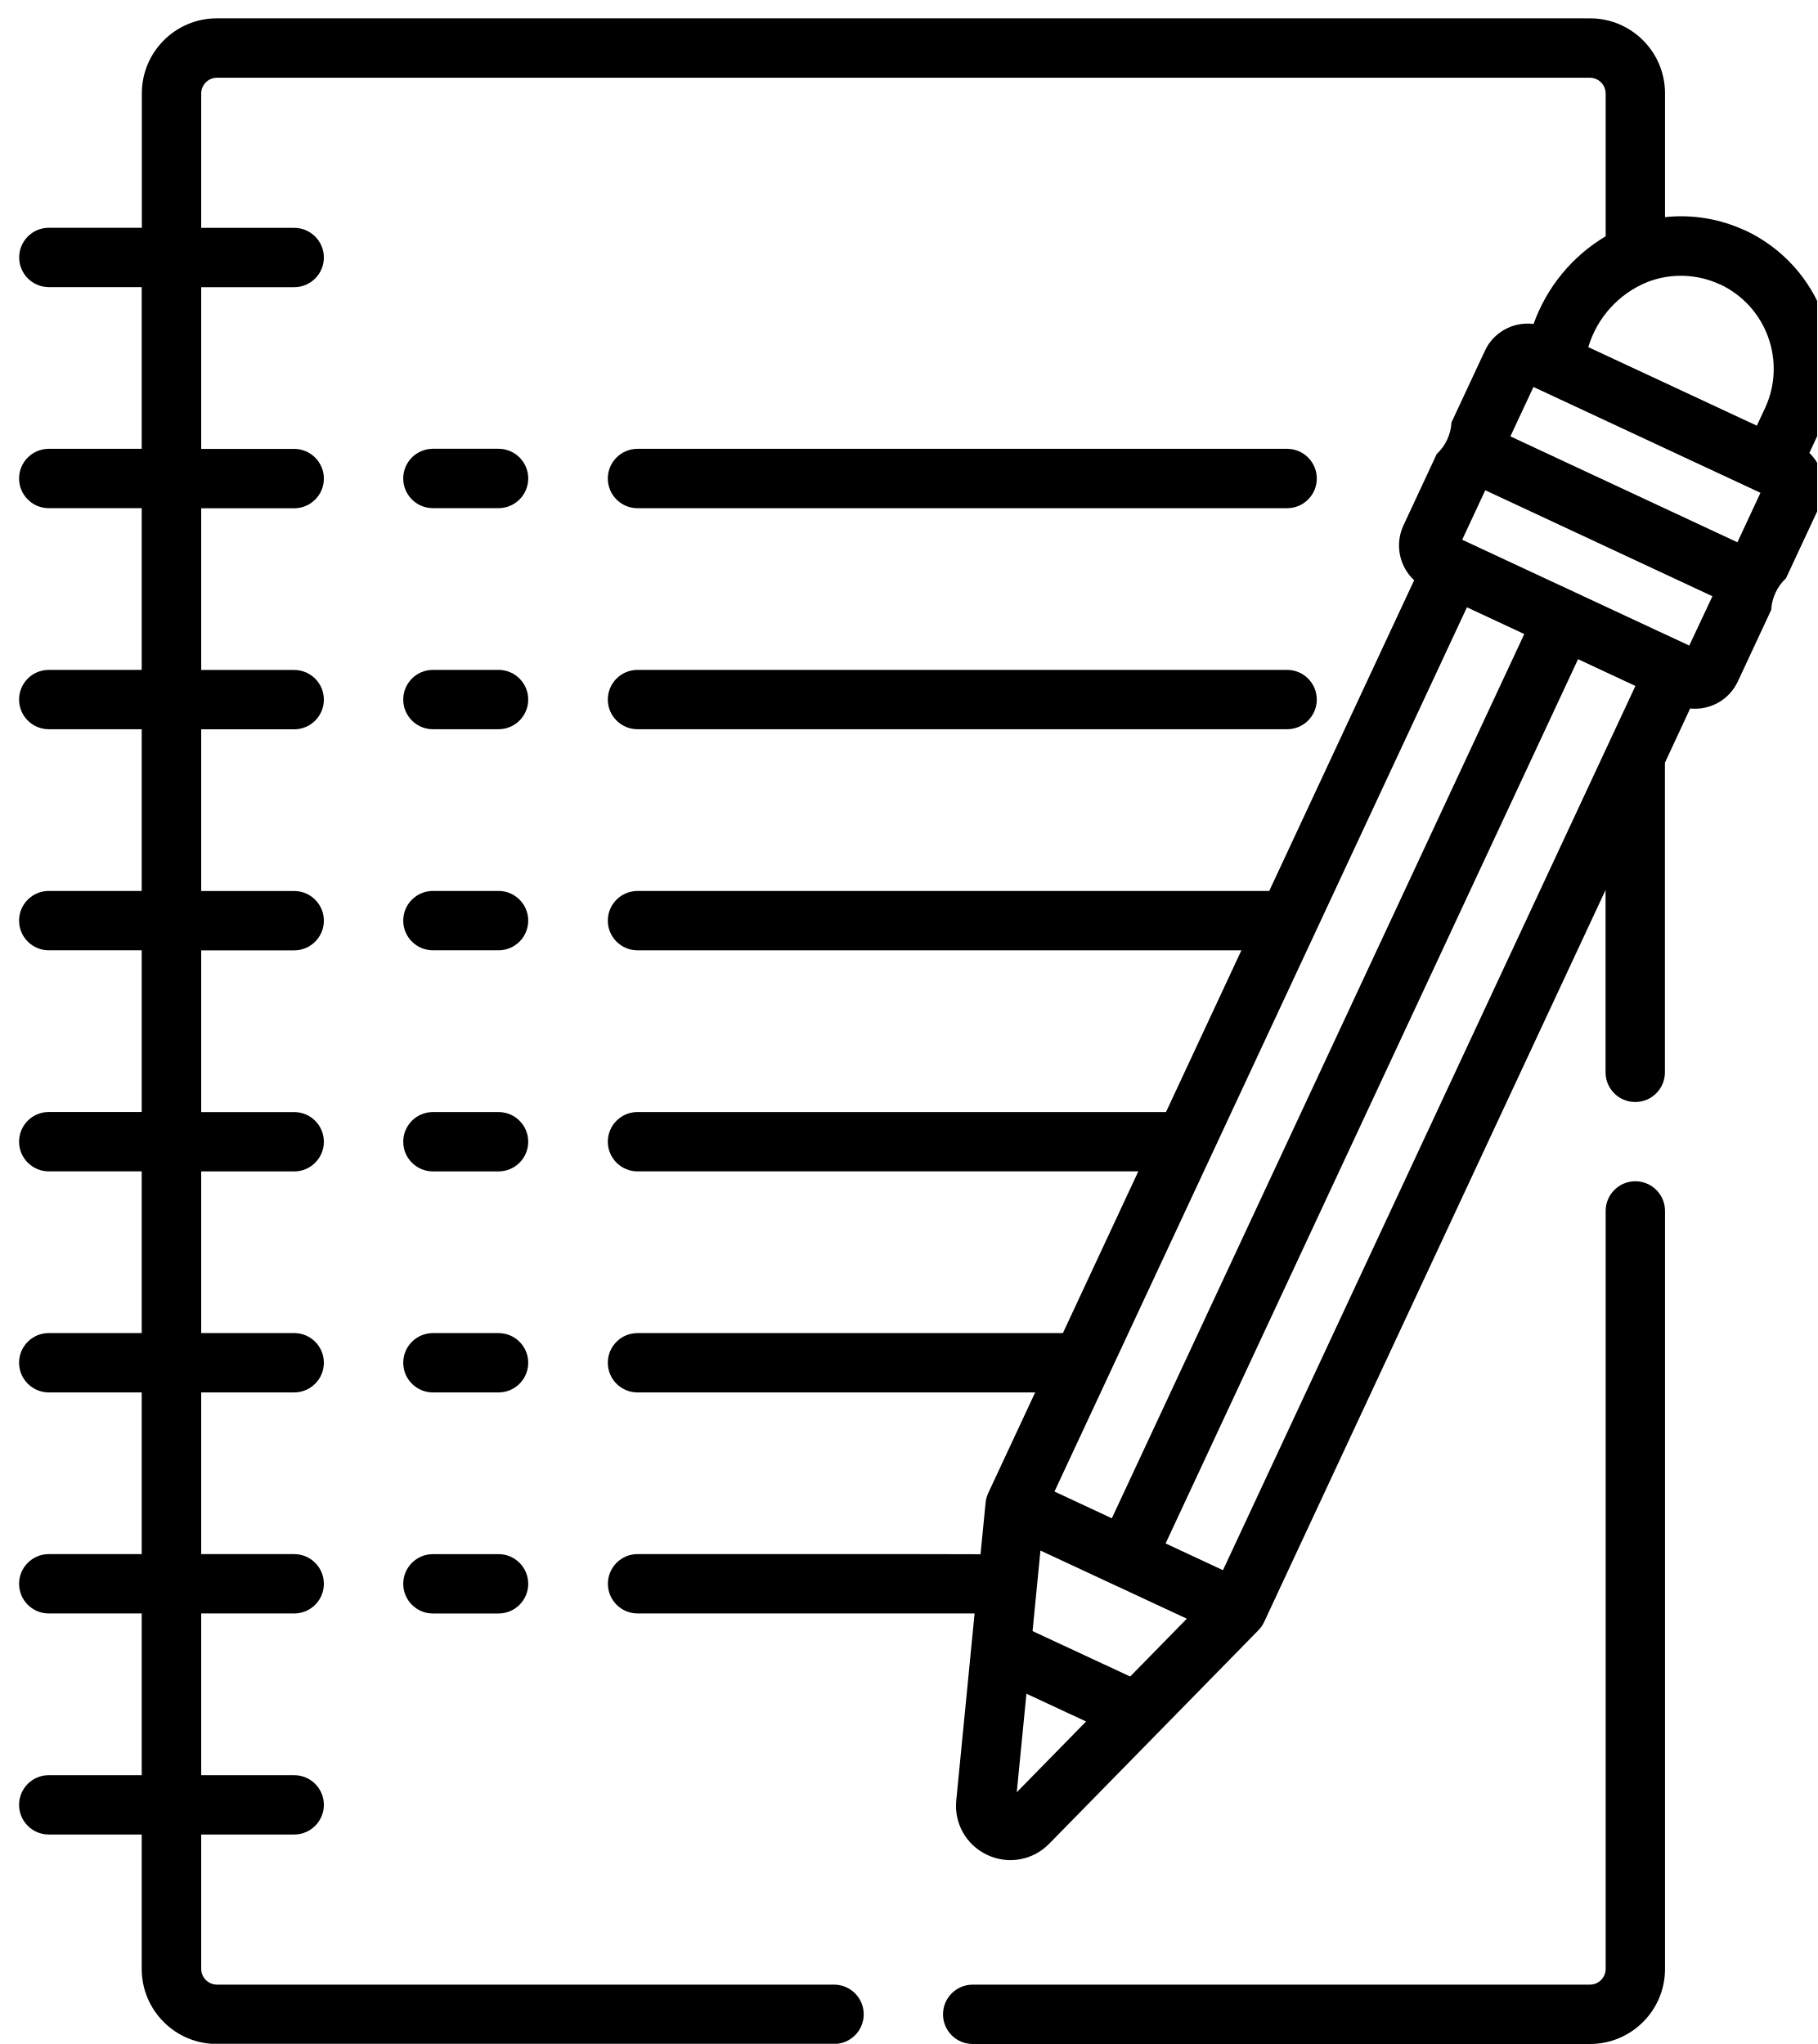
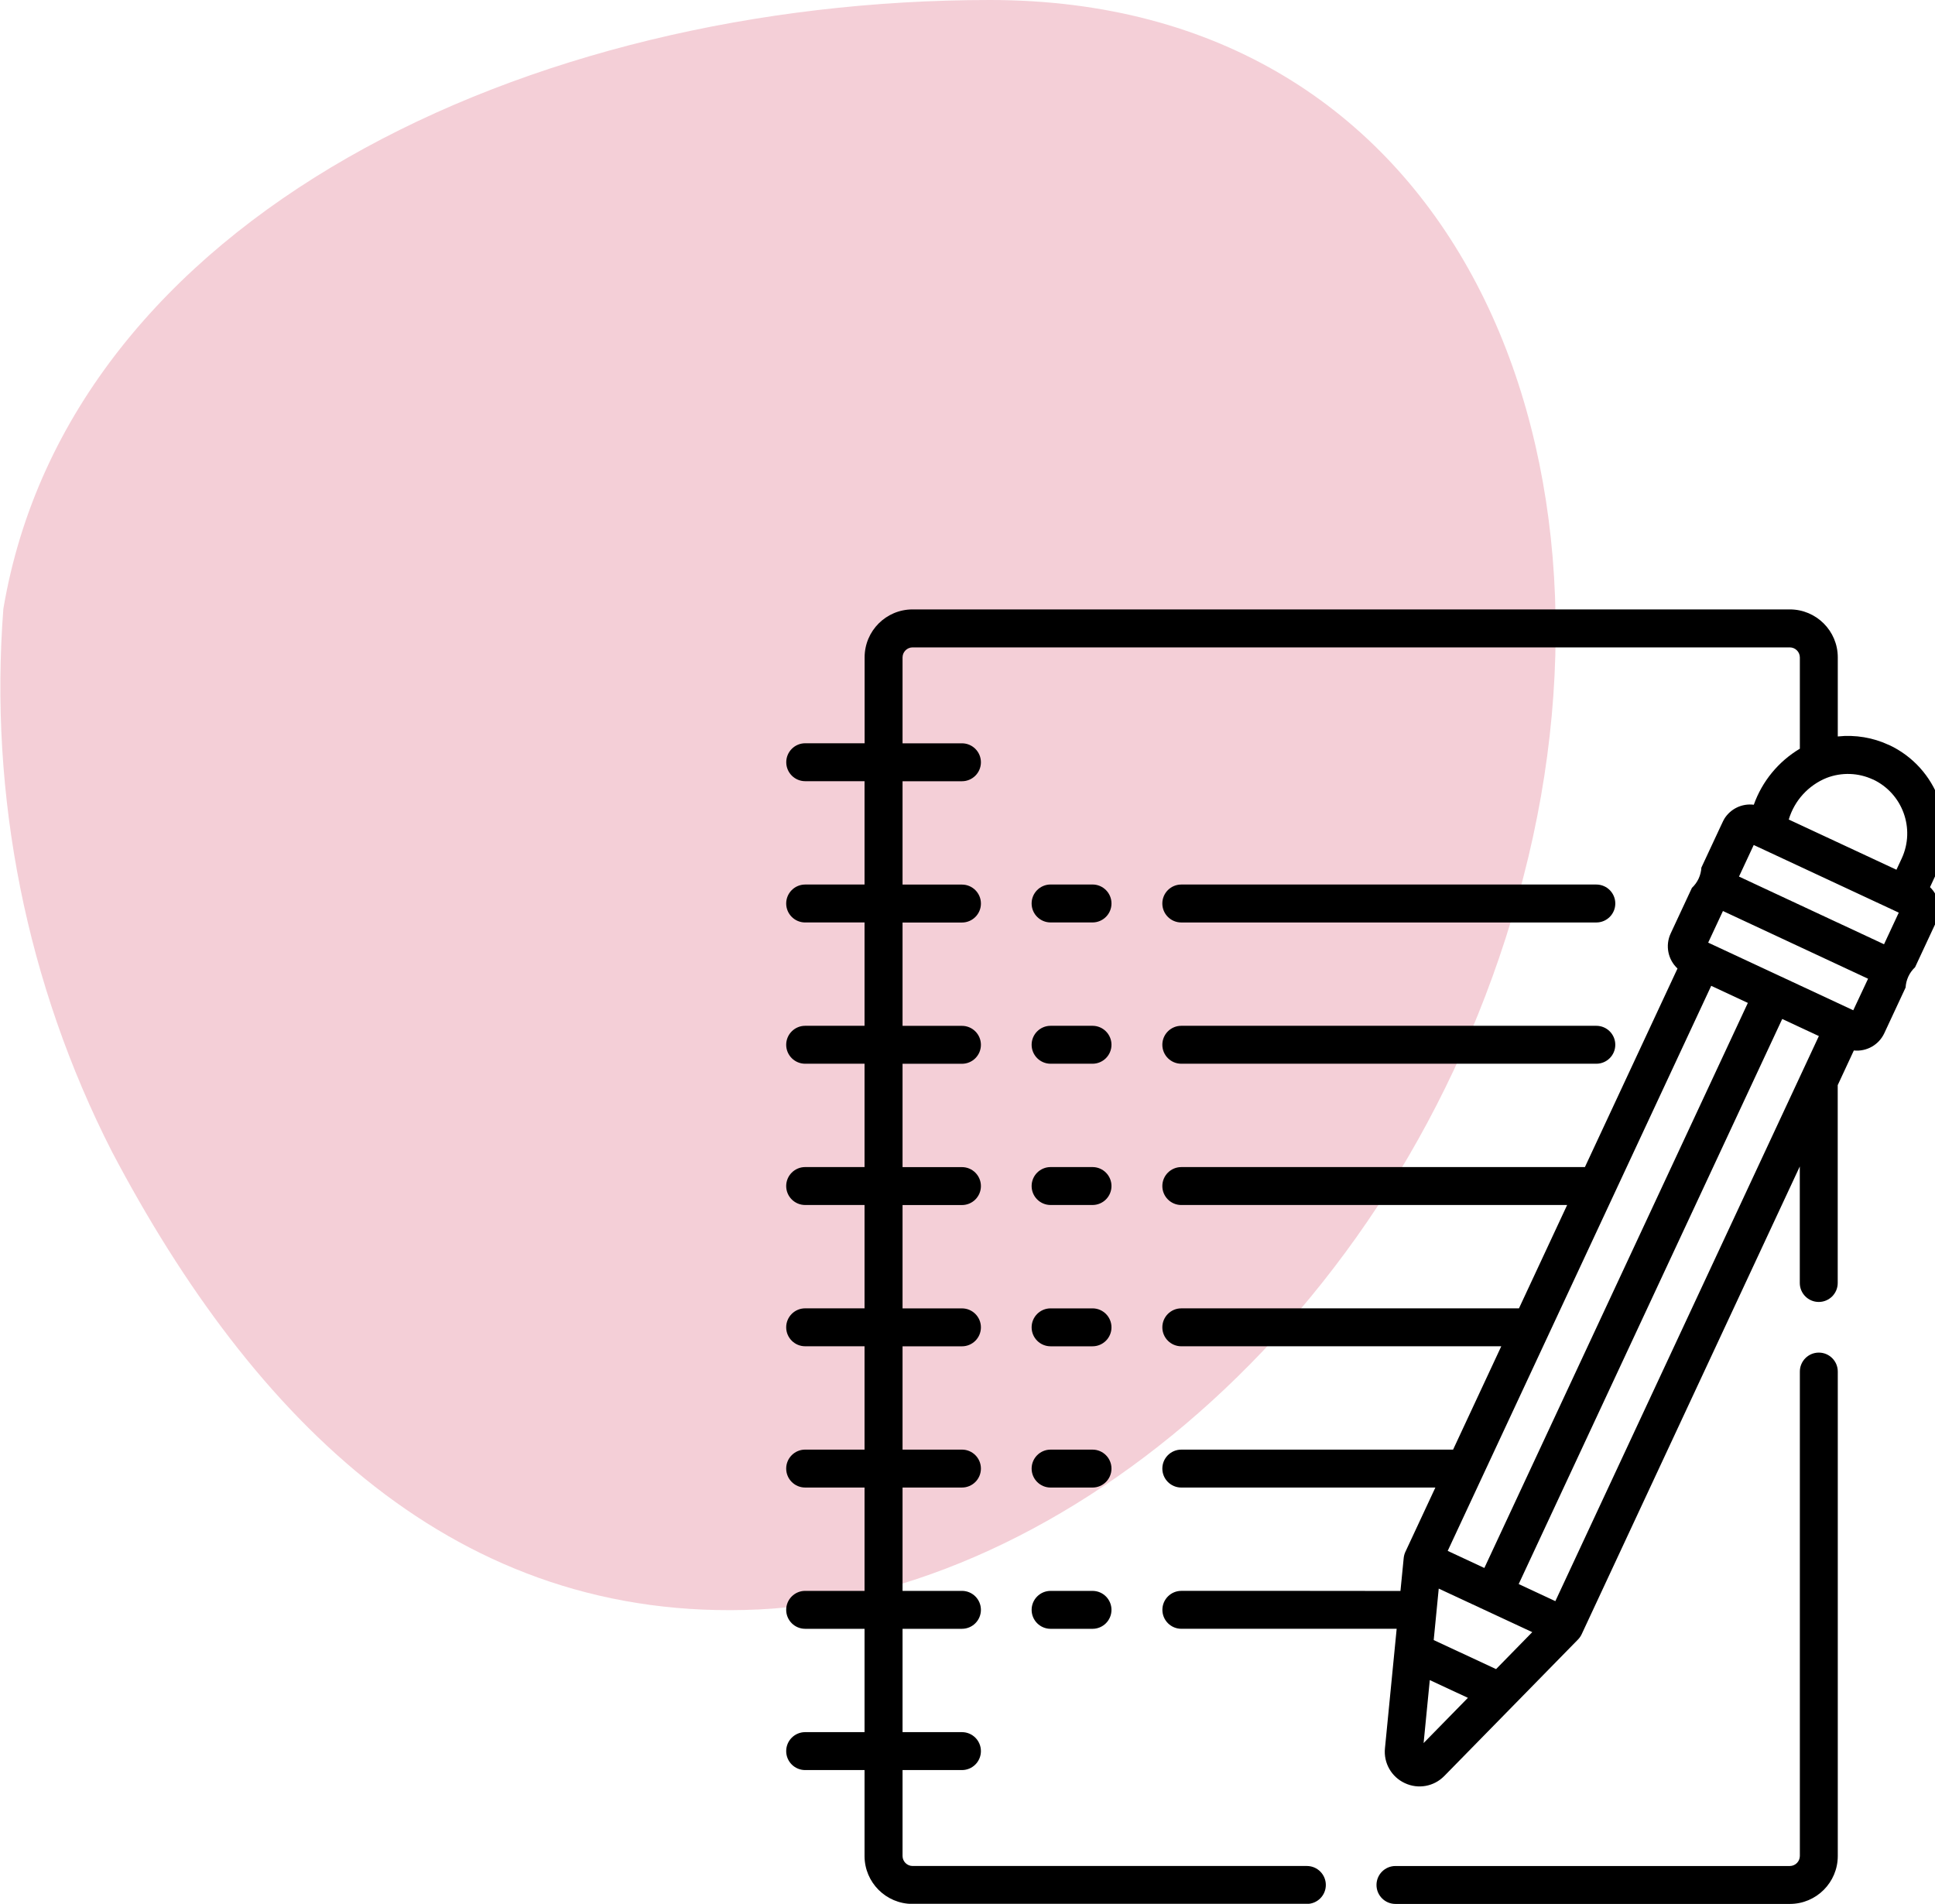
- <svg xmlns="http://www.w3.org/2000/svg" id="Groupe_283" data-name="Groupe 283" width="72" height="81.008" viewBox="0 0 72 81.008">
+ <svg xmlns="http://www.w3.org/2000/svg" width="120" height="118.076" viewBox="0 0 120 118.076">
  <defs>
    <clipPath id="clip-path">
      <rect id="Rectangle_116" data-name="Rectangle 116" width="72" height="81" fill="none" />
    </clipPath>
  </defs>
-   <path id="Tracé_660" data-name="Tracé 660" d="M420.574,354.955h25.738a1.176,1.176,0,1,0,0-2.353H420.574a1.176,1.176,0,0,0,0,2.353Zm0,0" transform="translate(-395.315 -334.814)" />
-   <path id="Tracé_661" data-name="Tracé 661" d="M420.574,410.719h25.738a1.176,1.176,0,1,0,0-2.352H420.574a1.176,1.176,0,0,0,0,2.352Zm0,0" transform="translate(-395.315 -381.818)" />
-   <path id="Tracé_662" data-name="Tracé 662" d="M371.607,352.6H369a1.176,1.176,0,0,0,0,2.353h2.6a1.176,1.176,0,0,0,0-2.353Zm0,0" transform="translate(-351.847 -334.814)" />
-   <path id="Tracé_663" data-name="Tracé 663" d="M371.607,408.367H369a1.176,1.176,0,0,0,0,2.352h2.6a1.176,1.176,0,0,0,0-2.352Zm0,0" transform="translate(-351.847 -381.818)" />
-   <path id="Tracé_664" data-name="Tracé 664" d="M371.607,464.133H369a1.176,1.176,0,0,0,0,2.352h2.6a1.176,1.176,0,0,0,0-2.352Zm0,0" transform="translate(-351.847 -428.823)" />
-   <path id="Tracé_665" data-name="Tracé 665" d="M371.607,519.9H369a1.176,1.176,0,0,0,0,2.352h2.6a1.176,1.176,0,0,0,0-2.352Zm0,0" transform="translate(-351.847 -475.827)" />
-   <path id="Tracé_666" data-name="Tracé 666" d="M371.607,575.668H369a1.176,1.176,0,0,0,0,2.352h2.6a1.176,1.176,0,0,0,0-2.352Zm0,0" transform="translate(-351.847 -522.835)" />
-   <g id="Groupe_282" data-name="Groupe 282" transform="translate(0 0)">
-     <g id="Groupe_281" data-name="Groupe 281" clip-path="url(#clip-path)">
-       <path id="Tracé_667" data-name="Tracé 667" d="M371.607,631.43H369a1.176,1.176,0,0,0,0,2.352h2.6a1.176,1.176,0,0,0,0-2.352Zm0,0" transform="translate(-351.847 -569.836)" />
-       <path id="Tracé_668" data-name="Tracé 668" d="M339.334,252.41a6,6,0,0,0-3.178-.531v-4.908A2.974,2.974,0,0,0,333.185,244h-54.41a2.974,2.974,0,0,0-2.97,2.971v5.33h-3.684a1.176,1.176,0,1,0,0,2.352H275.8v6.409h-3.683a1.176,1.176,0,1,0,0,2.352H275.8v6.409h-3.683a1.176,1.176,0,1,0,0,2.352H275.8v6.409h-3.683a1.176,1.176,0,1,0,0,2.352H275.8v6.409h-3.683a1.176,1.176,0,1,0,0,2.352H275.8v6.409h-3.683a1.176,1.176,0,1,0,0,2.352H275.8v6.409h-3.683a1.176,1.176,0,1,0,0,2.352H275.8v6.409h-3.683a1.176,1.176,0,1,0,0,2.352H275.8v5.331a2.974,2.974,0,0,0,2.97,2.97h24.461a1.176,1.176,0,0,0,0-2.352H278.775a.626.626,0,0,1-.618-.618V315.98h3.684a1.176,1.176,0,0,0,0-2.352h-3.684v-6.409h3.684a1.176,1.176,0,1,0,0-2.352h-3.684v-6.409h3.684a1.176,1.176,0,0,0,0-2.352h-3.684V289.7h3.684a1.176,1.176,0,0,0,0-2.352h-3.684v-6.409h3.684a1.176,1.176,0,0,0,0-2.352h-3.684v-6.409h3.684a1.176,1.176,0,0,0,0-2.352h-3.684v-6.408h3.684a1.176,1.176,0,0,0,0-2.353h-3.684v-6.409h3.684a1.176,1.176,0,0,0,0-2.352h-3.684v-5.33a.626.626,0,0,1,.618-.619h54.41a.627.627,0,0,1,.619.619v5.664a6.642,6.642,0,0,0-2.856,3.475,1.875,1.875,0,0,0-1.84.892l0,.006c-.076.128.016-.057-1.411,3a1.864,1.864,0,0,1-.587,1.258l-1.321,2.835a1.884,1.884,0,0,0,.427,2.166l-5.742,12.315H295.444a1.176,1.176,0,0,0,0,2.352h23.928l-2.988,6.409h-20.94a1.176,1.176,0,0,0,0,2.352h19.843l-2.988,6.409H295.444a1.176,1.176,0,1,0,0,2.352H311.2l-1.865,4a1.2,1.2,0,0,0-.1.382h0l-.2,2.031c-.093-.009-13.5-.006-13.588-.006a1.176,1.176,0,0,0,0,2.352H308.8l-.726,7.409a2.14,2.14,0,0,0,1.235,2.164h0a2.138,2.138,0,0,0,2.441-.441l.007-.006,4.3-4.388,3.989-4.073a1.187,1.187,0,0,0,.226-.326l13.528-29.01v7.226a1.176,1.176,0,1,0,2.352,0v-12.27l1-2.15a1.872,1.872,0,0,0,1.888-1.069l1.322-2.835a1.867,1.867,0,0,1,.587-1.258l1.322-2.835a1.872,1.872,0,0,0-.395-2.132l.372-.8a6.045,6.045,0,0,0-2.919-8.021Zm-11.027,14.933,2.272,1.06-16.341,35.044-2.273-1.06,16.342-35.044ZM310.854,310.4l2.364,1.1-2.747,2.805Zm.243-2.482.312-3.192,5.8,2.7-2.244,2.292Zm7.544-2.414-2.273-1.06L332.71,269.4l2.273,1.059Zm11.387-44.933.915-1.961.113.053h0l8.882,4.142-.914,1.961-9-4.2Zm8.311-6.027a3.7,3.7,0,0,1,1.782,4.9l-.327.7-6.678-3.113a4.019,4.019,0,0,1,2.348-2.582,3.671,3.671,0,0,1,2.875.1Zm-1.222,14.315-.074-.034h0l-8.924-4.16.915-1.961,9,4.2Zm0,0" transform="translate(-270.185 -243.274)" />
+   <g id="Groupe_404" data-name="Groupe 404" transform="translate(-225 -424)">
+     <path id="Tracé_639" data-name="Tracé 639" d="M302.978,411.417a63.456,63.456,0,0,0,6.733,33.661c8.781,16.684,21.367,29.271,40.1,28.393s40.394-18.441,47.419-45.37-4.39-54.444-33.076-54.444S307.076,387.122,302.978,411.417Z" transform="translate(-77.77 50.343)" fill="rgba(204,15,55,0.2)" />
+     <g id="Groupe_283" data-name="Groupe 283" transform="translate(273 461.068)">
+       <path id="Tracé_660" data-name="Tracé 660" d="M420.574,354.955h25.738a1.176,1.176,0,1,0,0-2.353H420.574a1.176,1.176,0,0,0,0,2.353Zm0,0" transform="translate(-395.315 -334.814)" />
+       <path id="Tracé_661" data-name="Tracé 661" d="M420.574,410.719h25.738a1.176,1.176,0,1,0,0-2.352H420.574a1.176,1.176,0,0,0,0,2.352Zm0,0" transform="translate(-395.315 -381.818)" />
+       <path id="Tracé_662" data-name="Tracé 662" d="M371.607,352.6H369a1.176,1.176,0,0,0,0,2.353h2.6a1.176,1.176,0,0,0,0-2.353Zm0,0" transform="translate(-351.847 -334.814)" />
+       <path id="Tracé_663" data-name="Tracé 663" d="M371.607,408.367H369a1.176,1.176,0,0,0,0,2.352h2.6a1.176,1.176,0,0,0,0-2.352Zm0,0" transform="translate(-351.847 -381.818)" />
+       <path id="Tracé_664" data-name="Tracé 664" d="M371.607,464.133H369a1.176,1.176,0,0,0,0,2.352h2.6a1.176,1.176,0,0,0,0-2.352Zm0,0" transform="translate(-351.847 -428.823)" />
+       <path id="Tracé_665" data-name="Tracé 665" d="M371.607,519.9H369a1.176,1.176,0,0,0,0,2.352h2.6a1.176,1.176,0,0,0,0-2.352Zm0,0" transform="translate(-351.847 -475.827)" />
+       <path id="Tracé_666" data-name="Tracé 666" d="M371.607,575.668H369a1.176,1.176,0,0,0,0,2.352h2.6a1.176,1.176,0,0,0,0-2.352Zm0,0" transform="translate(-351.847 -522.835)" />
+       <g id="Groupe_282" data-name="Groupe 282" transform="translate(0 0)">
+         <g id="Groupe_281" data-name="Groupe 281" clip-path="url(#clip-path)">
+           <path id="Tracé_667" data-name="Tracé 667" d="M371.607,631.43H369a1.176,1.176,0,0,0,0,2.352h2.6a1.176,1.176,0,0,0,0-2.352Zm0,0" transform="translate(-351.847 -569.836)" />
+           <path id="Tracé_668" data-name="Tracé 668" d="M339.334,252.41a6,6,0,0,0-3.178-.531v-4.908A2.974,2.974,0,0,0,333.185,244h-54.41a2.974,2.974,0,0,0-2.97,2.971v5.33h-3.684a1.176,1.176,0,1,0,0,2.352H275.8v6.409h-3.683a1.176,1.176,0,1,0,0,2.352H275.8v6.409h-3.683a1.176,1.176,0,1,0,0,2.352H275.8v6.409h-3.683a1.176,1.176,0,1,0,0,2.352H275.8v6.409h-3.683a1.176,1.176,0,1,0,0,2.352H275.8v6.409h-3.683a1.176,1.176,0,1,0,0,2.352H275.8v6.409h-3.683a1.176,1.176,0,1,0,0,2.352H275.8v6.409h-3.683a1.176,1.176,0,1,0,0,2.352H275.8v5.331a2.974,2.974,0,0,0,2.97,2.97h24.461a1.176,1.176,0,0,0,0-2.352H278.775a.626.626,0,0,1-.618-.618V315.98h3.684a1.176,1.176,0,0,0,0-2.352h-3.684v-6.409h3.684a1.176,1.176,0,1,0,0-2.352h-3.684v-6.409h3.684a1.176,1.176,0,0,0,0-2.352h-3.684V289.7h3.684a1.176,1.176,0,0,0,0-2.352h-3.684v-6.409h3.684a1.176,1.176,0,0,0,0-2.352h-3.684v-6.409h3.684a1.176,1.176,0,0,0,0-2.352h-3.684v-6.408h3.684a1.176,1.176,0,0,0,0-2.353h-3.684v-6.409h3.684a1.176,1.176,0,0,0,0-2.352h-3.684v-5.33a.626.626,0,0,1,.618-.619h54.41a.627.627,0,0,1,.619.619v5.664a6.642,6.642,0,0,0-2.856,3.475,1.875,1.875,0,0,0-1.84.892l0,.006c-.076.128.016-.057-1.411,3a1.864,1.864,0,0,1-.587,1.258l-1.321,2.835a1.884,1.884,0,0,0,.427,2.166l-5.742,12.315H295.444a1.176,1.176,0,0,0,0,2.352h23.928l-2.988,6.409h-20.94a1.176,1.176,0,0,0,0,2.352h19.843l-2.988,6.409H295.444a1.176,1.176,0,1,0,0,2.352H311.2l-1.865,4a1.2,1.2,0,0,0-.1.382h0l-.2,2.031c-.093-.009-13.5-.006-13.588-.006a1.176,1.176,0,0,0,0,2.352H308.8l-.726,7.409a2.14,2.14,0,0,0,1.235,2.164h0a2.138,2.138,0,0,0,2.441-.441l.007-.006,4.3-4.388,3.989-4.073a1.187,1.187,0,0,0,.226-.326l13.528-29.01v7.226a1.176,1.176,0,1,0,2.352,0v-12.27l1-2.15a1.872,1.872,0,0,0,1.888-1.069l1.322-2.835a1.867,1.867,0,0,1,.587-1.258l1.322-2.835a1.872,1.872,0,0,0-.395-2.132l.372-.8a6.045,6.045,0,0,0-2.919-8.021Zm-11.027,14.933,2.272,1.06-16.341,35.044-2.273-1.06,16.342-35.044ZM310.854,310.4l2.364,1.1-2.747,2.805Zm.243-2.482.312-3.192,5.8,2.7-2.244,2.292Zm7.544-2.414-2.273-1.06L332.71,269.4l2.273,1.059Zm11.387-44.933.915-1.961.113.053h0l8.882,4.142-.914,1.961-9-4.2Zm8.311-6.027a3.7,3.7,0,0,1,1.782,4.9l-.327.7-6.678-3.113a4.019,4.019,0,0,1,2.348-2.582,3.671,3.671,0,0,1,2.875.1Zm-1.222,14.315-.074-.034h0l-8.924-4.16.915-1.961,9,4.2Zm0,0" transform="translate(-270.185 -243.274)" />
+         </g>
+       </g>
+       <path id="Tracé_669" data-name="Tracé 669" d="M531.365,537.367a1.176,1.176,0,0,0-1.176,1.176v30.045a.627.627,0,0,1-.619.619H505.11a1.176,1.176,0,0,0,0,2.352H529.57a2.974,2.974,0,0,0,2.971-2.971V538.543a1.176,1.176,0,0,0-1.176-1.176Zm0,0" transform="translate(-466.57 -490.551)" />
    </g>
  </g>
-   <path id="Tracé_669" data-name="Tracé 669" d="M531.365,537.367a1.176,1.176,0,0,0-1.176,1.176v30.045a.627.627,0,0,1-.619.619H505.11a1.176,1.176,0,0,0,0,2.352H529.57a2.974,2.974,0,0,0,2.971-2.971V538.543a1.176,1.176,0,0,0-1.176-1.176Zm0,0" transform="translate(-466.57 -490.551)" />
</svg>
